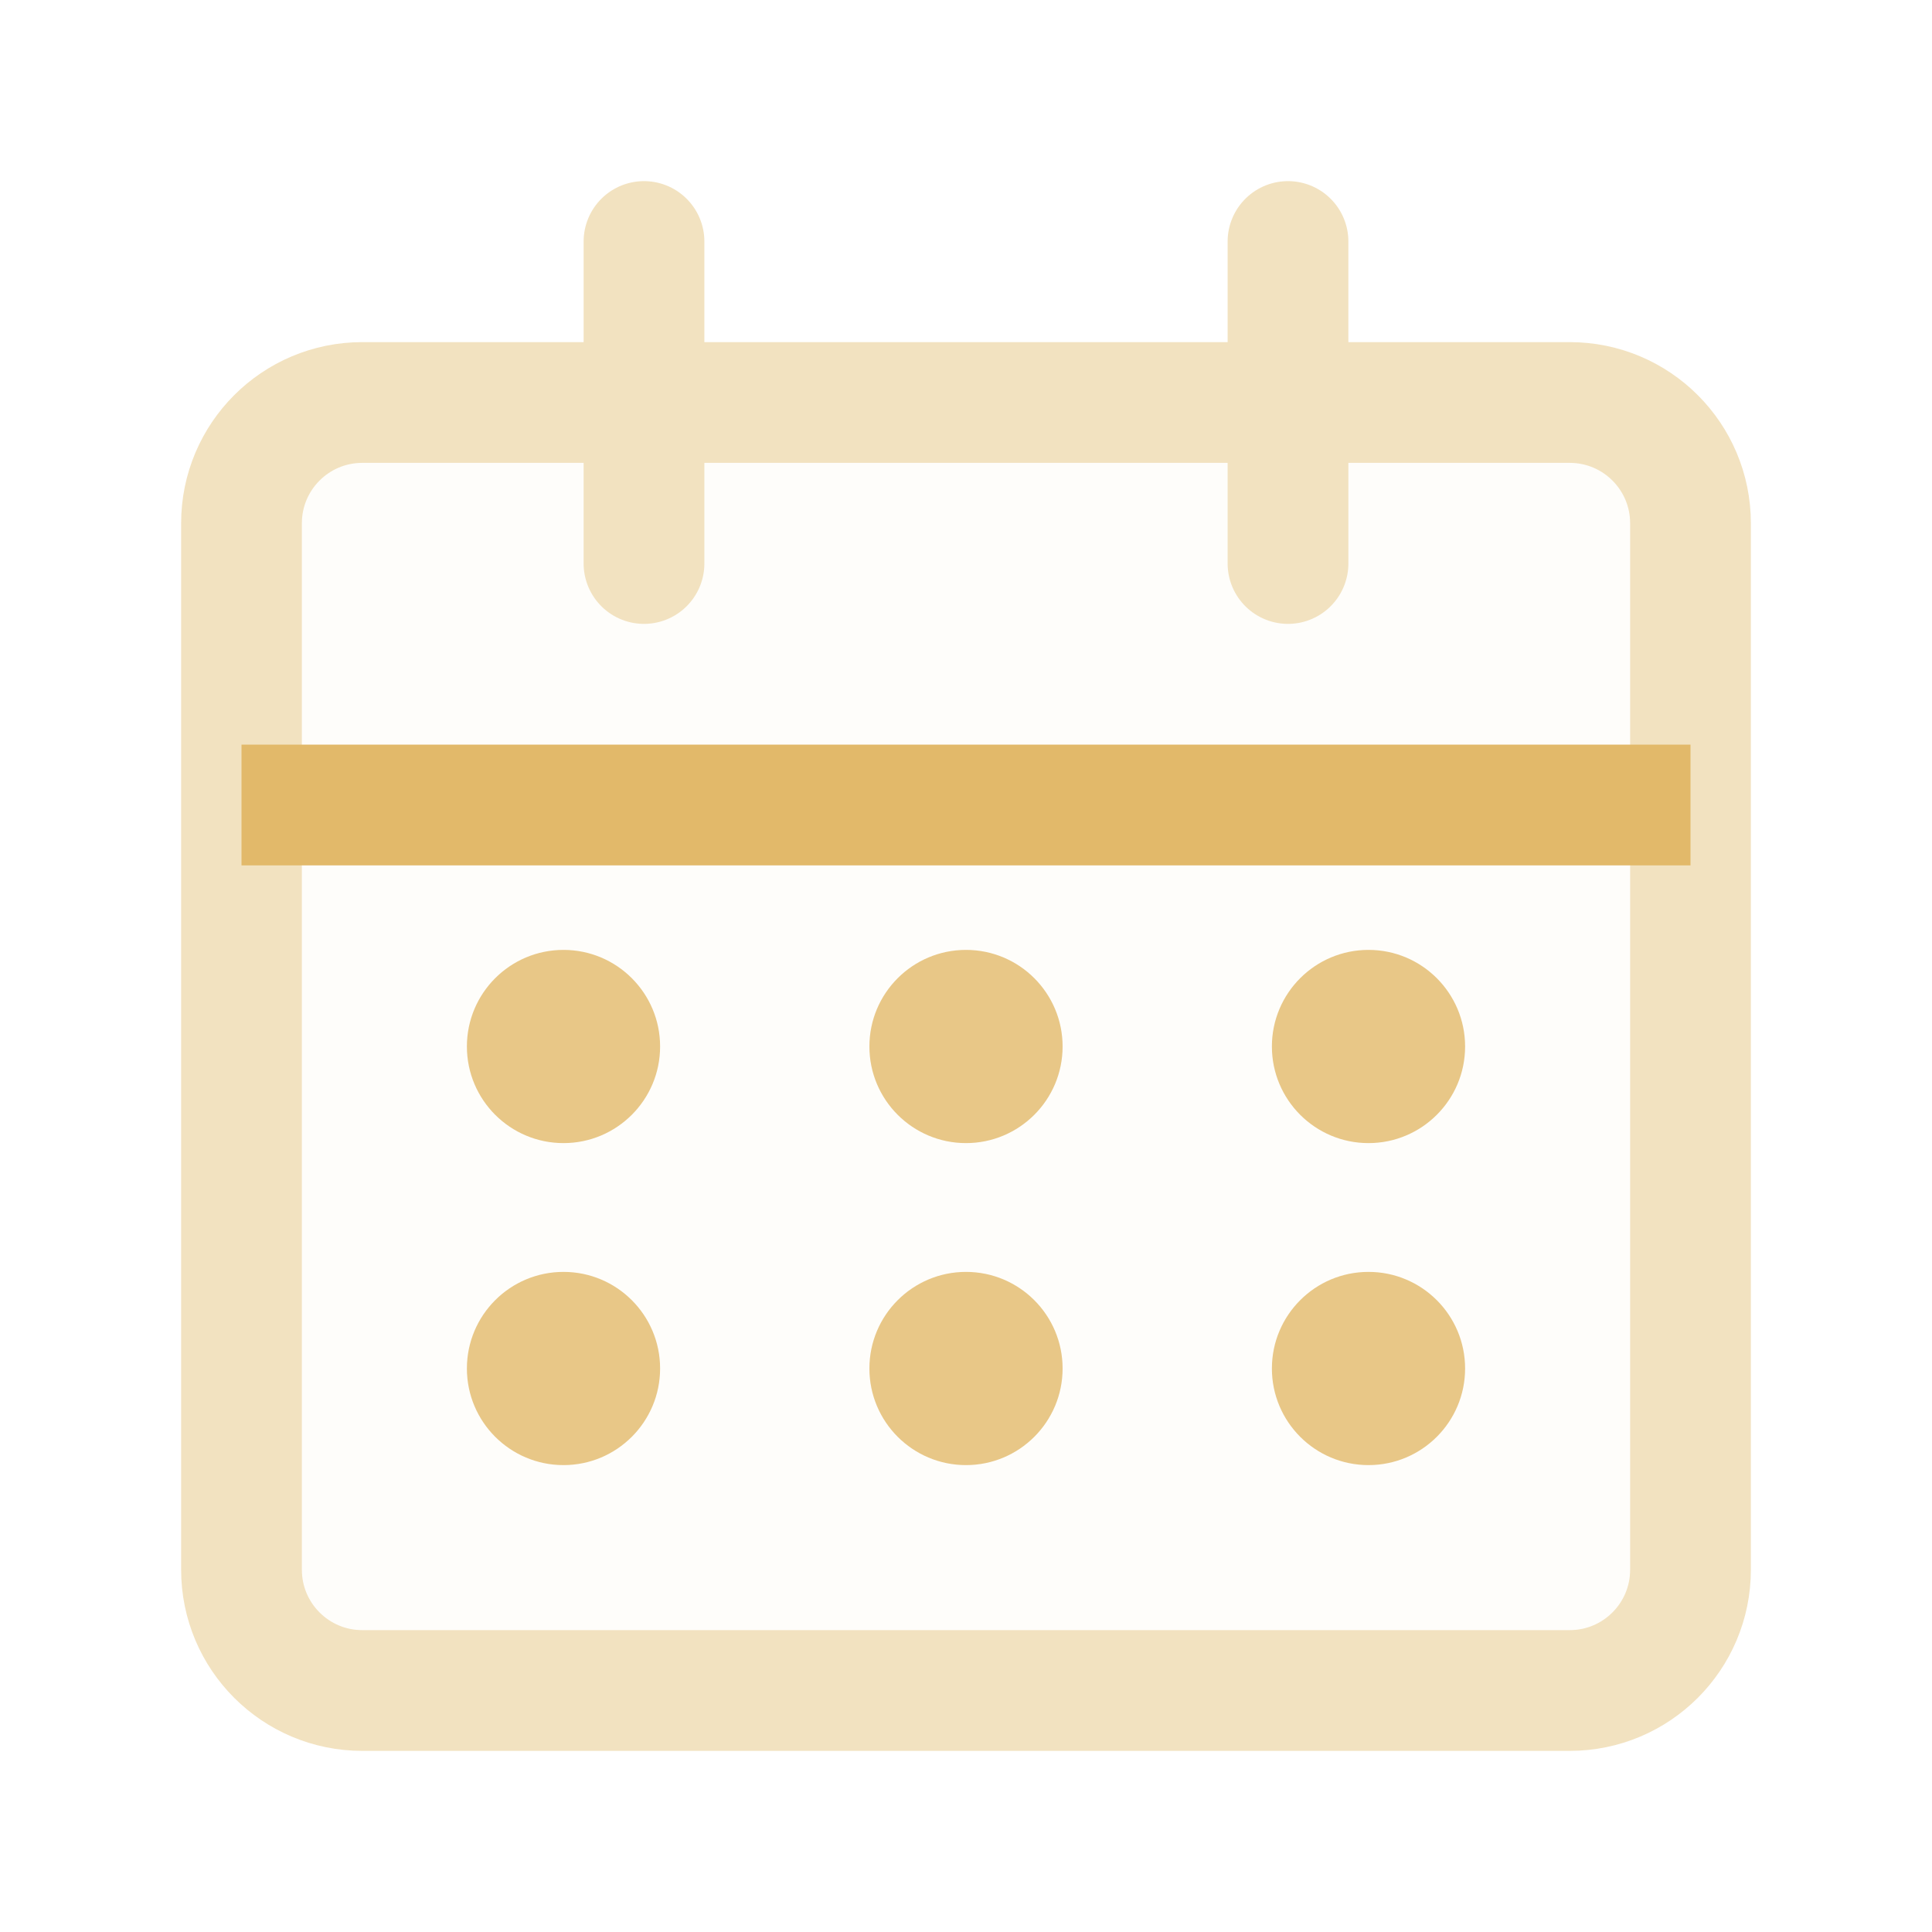
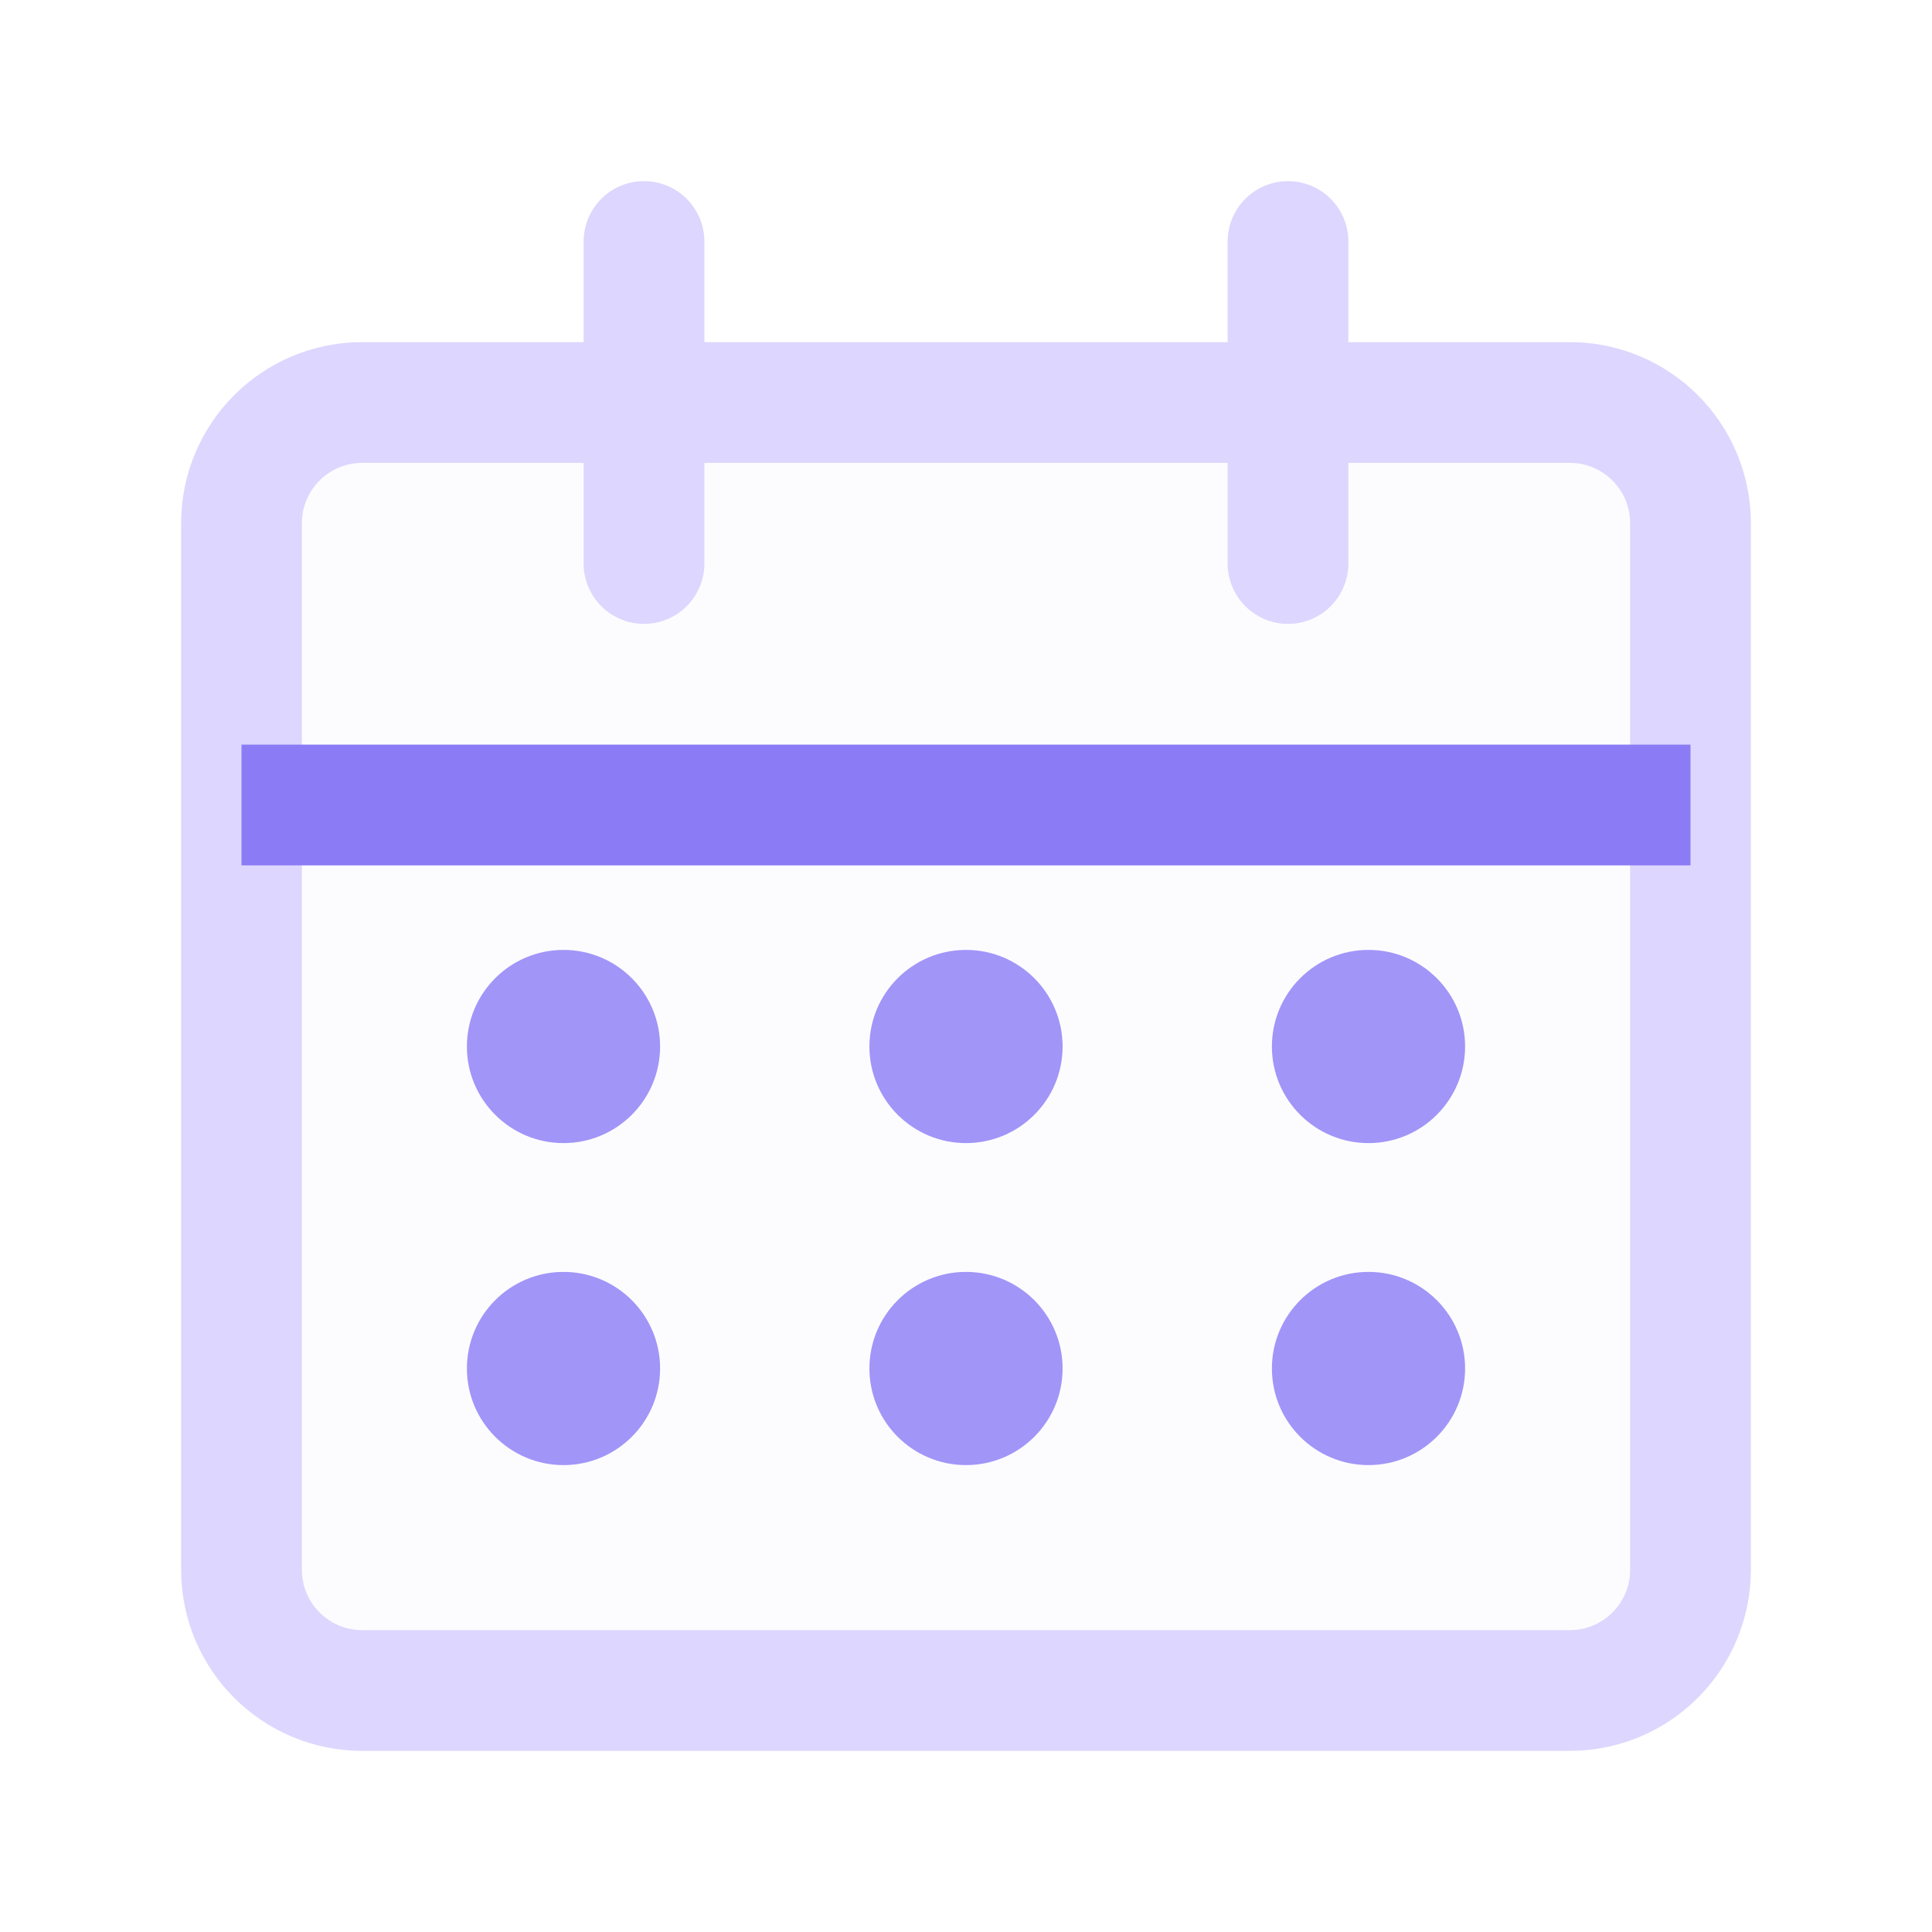
<svg xmlns="http://www.w3.org/2000/svg" width="24" height="24" viewBox="0 0 24 24" fill="none">
-   <rect x="3" y="5" width="18" height="16" rx="1.5" stroke="#F2E2C0" stroke-width="1.5" fill="#F2E2C0" fill-opacity="0.08" />
-   <line x1="8" y1="3" x2="8" y2="7" stroke="#F2E2C0" stroke-width="1.5" stroke-linecap="round" />
-   <line x1="16" y1="3" x2="16" y2="7" stroke="#F2E2C0" stroke-width="1.5" stroke-linecap="round" />
-   <line x1="3" y1="10" x2="21" y2="10" stroke="#E2B96A" stroke-width="1.5" />
-   <circle cx="7" cy="13" r="1.2" fill="#E2B96A" opacity="0.8" />
-   <circle cx="12" cy="13" r="1.2" fill="#E2B96A" opacity="0.8" />
-   <circle cx="17" cy="13" r="1.2" fill="#E2B96A" opacity="0.8" />
-   <circle cx="7" cy="17" r="1.2" fill="#E2B96A" opacity="0.8" />
-   <circle cx="12" cy="17" r="1.2" fill="#E2B96A" opacity="0.8" />
-   <circle cx="17" cy="17" r="1.2" fill="#E2B96A" opacity="0.8" />
+   <rect x="3" y="5" width="18" height="16" rx="1.5" stroke="#DDD6FE" stroke-width="1.5" fill="#DDD6FE" fill-opacity="0.08" />
+   <line x1="8" y1="3" x2="8" y2="7" stroke="#DDD6FE" stroke-width="1.5" stroke-linecap="round" />
+   <line x1="16" y1="3" x2="16" y2="7" stroke="#DDD6FE" stroke-width="1.5" stroke-linecap="round" />
+   <line x1="3" y1="10" x2="21" y2="10" stroke="#8B7CF6" stroke-width="1.5" />
+   <circle cx="7" cy="13" r="1.2" fill="#8B7CF6" opacity="0.8" />
+   <circle cx="12" cy="13" r="1.2" fill="#8B7CF6" opacity="0.8" />
+   <circle cx="17" cy="13" r="1.2" fill="#8B7CF6" opacity="0.8" />
+   <circle cx="7" cy="17" r="1.2" fill="#8B7CF6" opacity="0.8" />
+   <circle cx="12" cy="17" r="1.2" fill="#8B7CF6" opacity="0.8" />
+   <circle cx="17" cy="17" r="1.2" fill="#8B7CF6" opacity="0.8" />
</svg>
